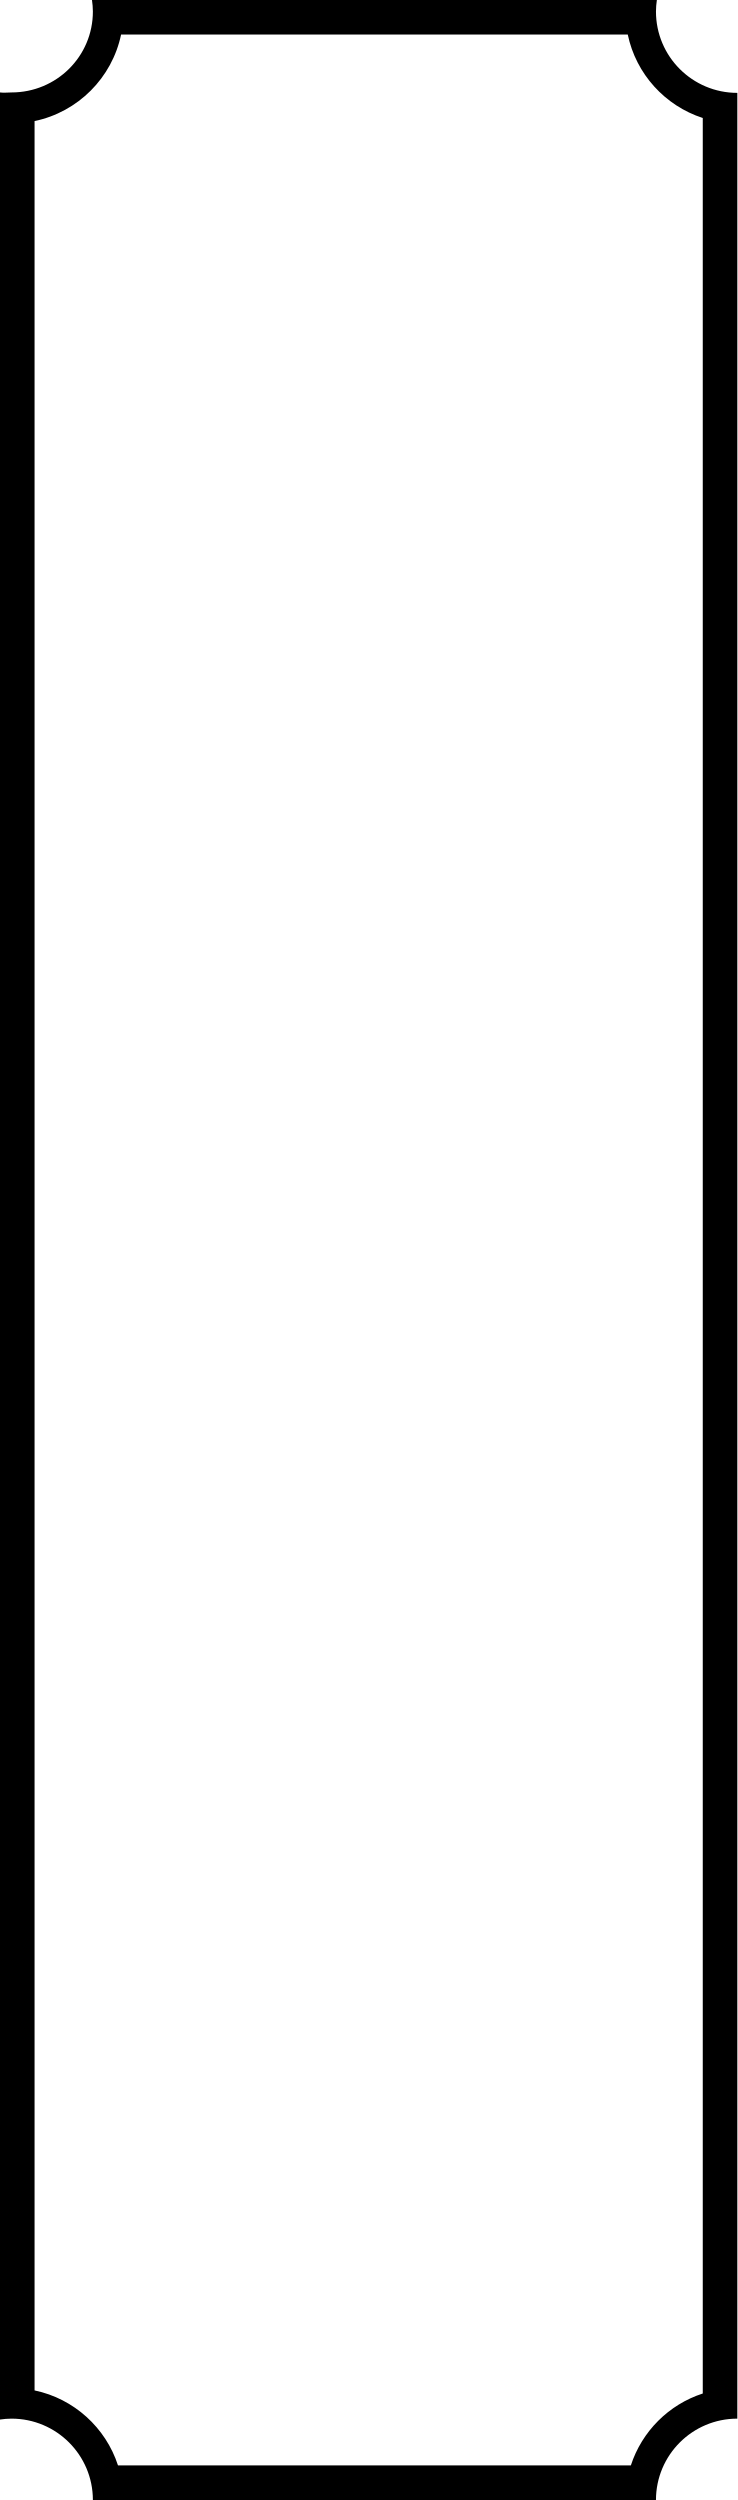
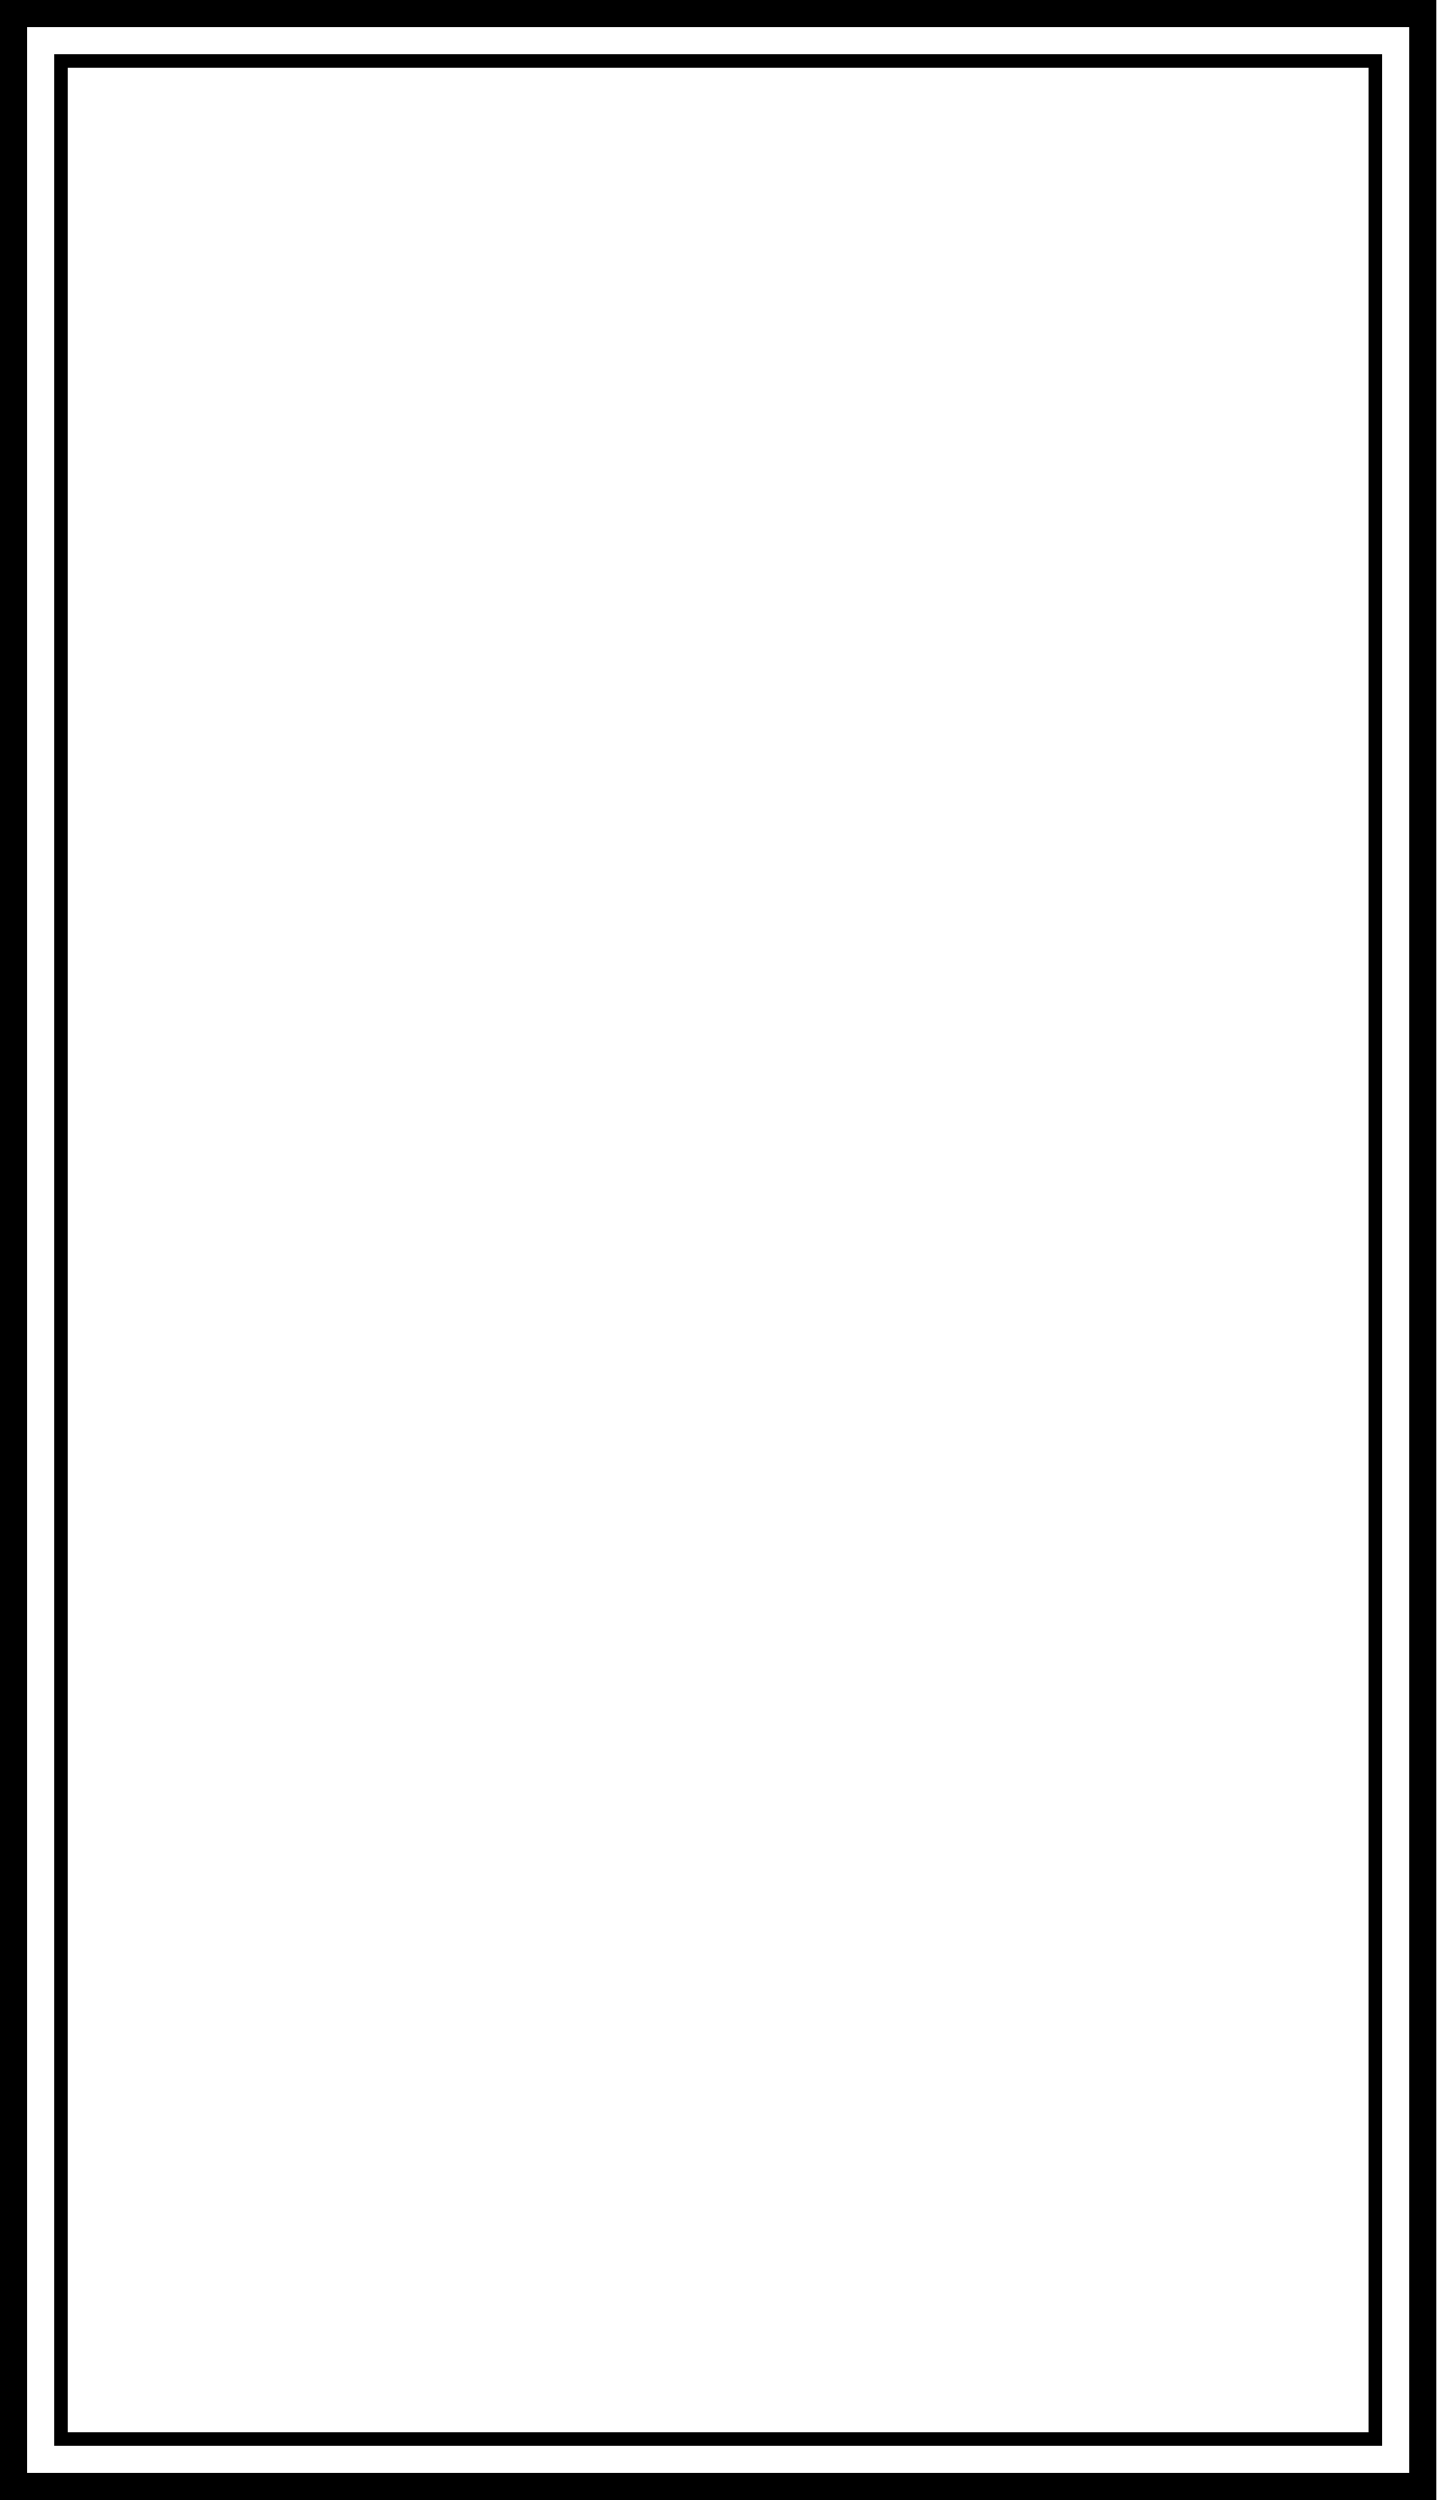
- <svg xmlns="http://www.w3.org/2000/svg" version="1.1" id="shape9" x="0px" y="0px" width="32px" height="108.5px" viewBox="0 0 32 108.5" enable-background="new 0 0 32 108.5" xml:space="preserve">
-   <path d="M32,104.969c-1.95,0-3.531,1.581-3.531,3.531H4.031c0-1.95-1.581-3.531-3.531-3.531c-0.17,0-0.336,0.016-0.5,0.039V4.012  c0.164,0.023,0.33,0,0.5,0c1.95,0,3.531-1.562,3.531-3.512c0-0.17-0.016-0.336-0.039-0.5h24.516c-0.023,0.164-0.039,0.33-0.039,0.5  c0,1.95,1.581,3.531,3.531,3.531V104.969z M30.5,5.121c-1.64-0.532-2.897-1.91-3.255-3.621H5.255C4.862,3.381,3.381,4.862,1.5,5.255  v98.489c1.711,0.358,3.089,1.616,3.621,3.255h22.258c0.479-1.476,1.644-2.642,3.121-3.121V5.121z" />
+ <svg xmlns="http://www.w3.org/2000/svg" version="1.1" id="shape14" x="0px" y="0px" width="106px" height="184.5px" viewBox="0 0 106 184.5" enable-background="new 0 0 106 184.5" xml:space="preserve">
+   <path d="M0,184.5V0h106v184.5H0z M104,2H2v180.5h102V2z M102,180.5H4V4h98V180.5z M101,5H5v174.5h96V5z" />
</svg>
